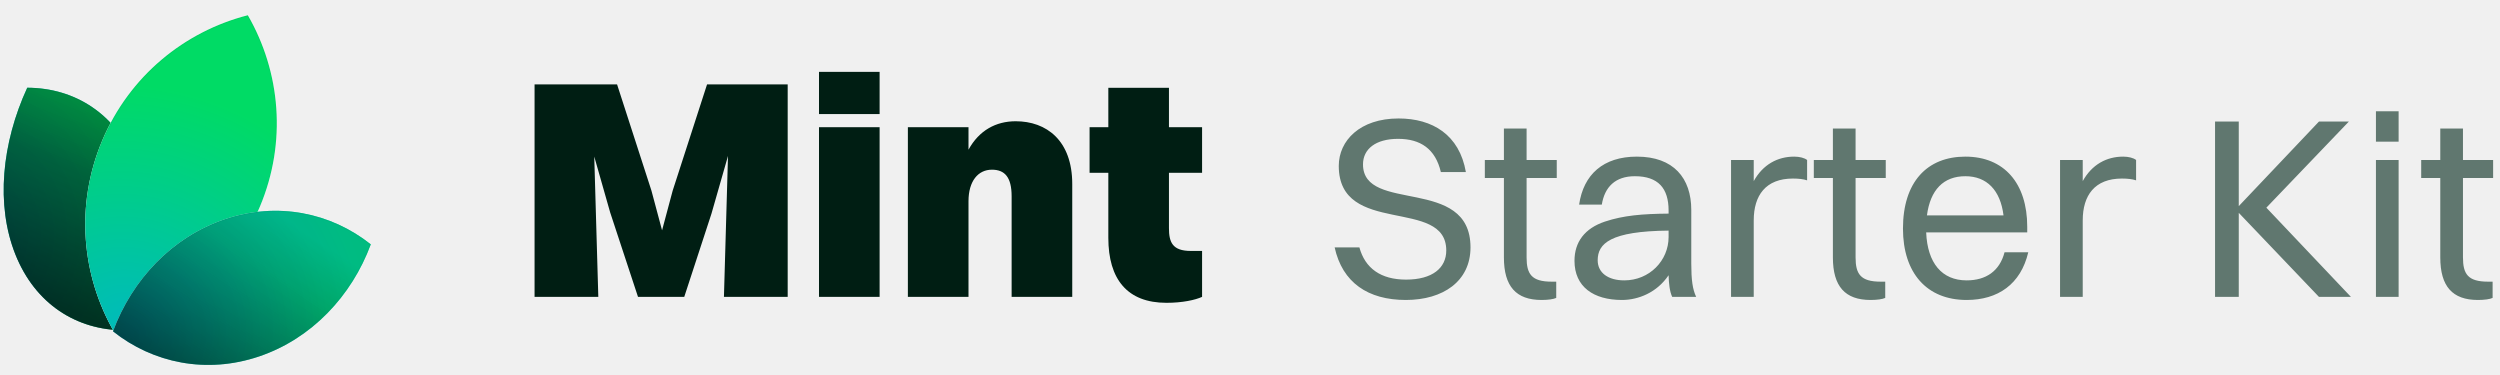
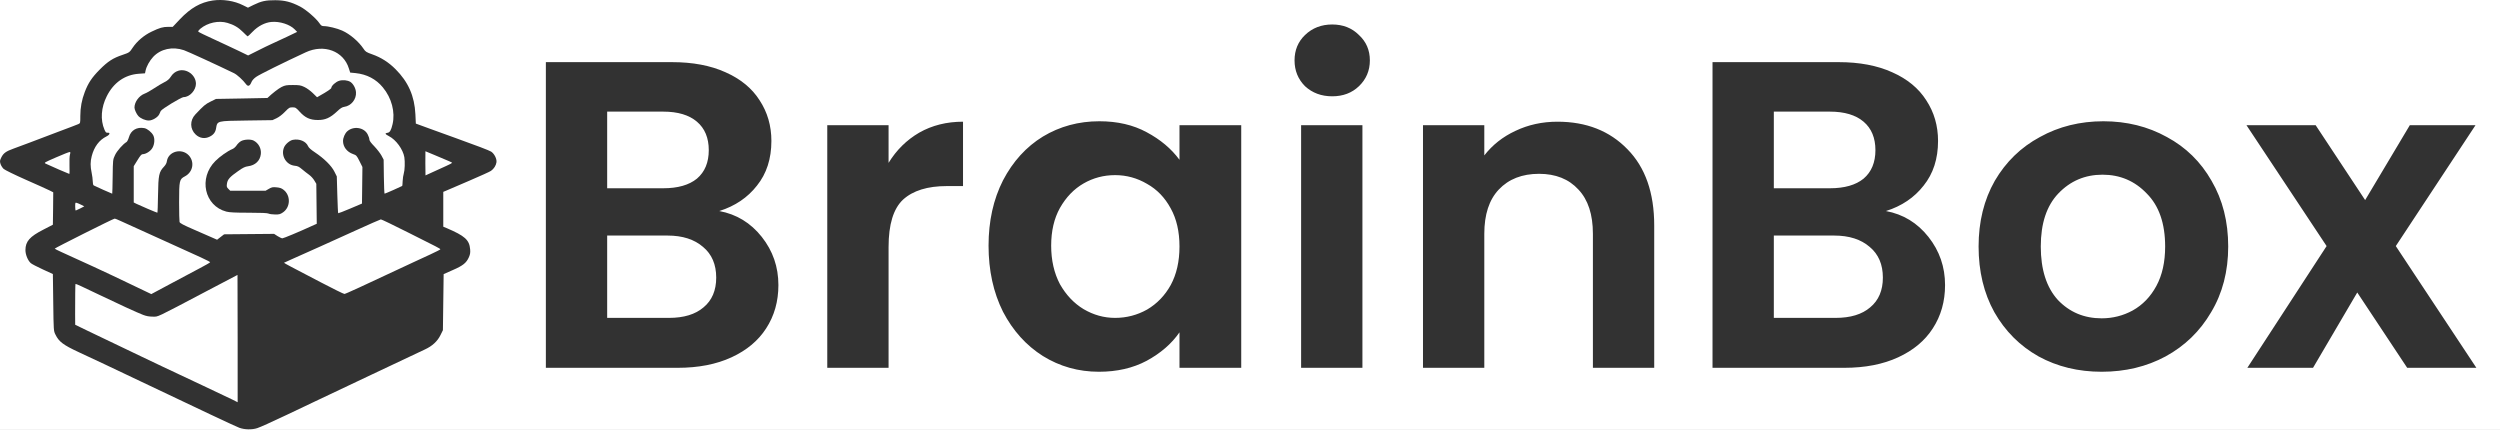
- <svg xmlns="http://www.w3.org/2000/svg" width="160" height="24" viewBox="0 0 160 24" fill="none">
-   <path d="M7.953 21.139C4.896 21.13 2.255 19.458 0.987 16.29C-0.28 13.121 0.109 9.163 1.744 5.615C4.801 5.624 7.442 7.296 8.71 10.465C9.977 13.633 9.588 17.591 7.953 21.139Z" fill="white" />
-   <path d="M7.953 21.139C4.896 21.13 2.255 19.458 0.987 16.29C-0.28 13.121 0.109 9.163 1.744 5.615C4.801 5.624 7.442 7.296 8.71 10.465C9.977 13.633 9.588 17.591 7.953 21.139Z" fill="url(#paint0_radial_115_86)" />
-   <path d="M7.953 21.139C4.896 21.13 2.255 19.458 0.987 16.29C-0.28 13.121 0.109 9.163 1.744 5.615C4.801 5.624 7.442 7.296 8.71 10.465C9.977 13.633 9.588 17.591 7.953 21.139Z" fill="black" fill-opacity="0.5" style="mix-blend-mode:hard-light" />
-   <path d="M7.953 21.139C4.896 21.13 2.255 19.458 0.987 16.29C-0.28 13.121 0.109 9.163 1.744 5.615C4.801 5.624 7.442 7.296 8.71 10.465C9.977 13.633 9.588 17.591 7.953 21.139Z" fill="url(#paint1_linear_115_86)" fill-opacity="0.5" style="mix-blend-mode:hard-light" />
-   <path d="M7.935 21.111C4.897 21.096 2.274 19.431 1.013 16.279C-0.248 13.124 0.136 9.182 1.762 5.643C4.8 5.659 7.423 7.324 8.684 10.476C9.945 13.63 9.561 17.572 7.935 21.111Z" stroke="url(#paint2_linear_115_86)" stroke-opacity="0.05" stroke-width="0.056" />
-   <path d="M7.31 21.257C11.354 20.221 14.884 17.375 16.628 13.236C18.373 9.097 17.945 4.587 15.86 0.976C11.816 2.012 8.287 4.858 6.542 8.998C4.797 13.137 5.225 17.646 7.31 21.257Z" fill="white" />
-   <path d="M7.31 21.257C11.354 20.221 14.884 17.375 16.628 13.236C18.373 9.097 17.945 4.587 15.86 0.976C11.816 2.012 8.287 4.858 6.542 8.998C4.797 13.137 5.225 17.646 7.31 21.257Z" fill="url(#paint3_radial_115_86)" />
-   <path d="M16.602 13.225C14.864 17.349 11.351 20.187 7.324 21.225C5.253 17.624 4.829 13.132 6.568 9.009C8.306 4.885 11.819 2.047 15.846 1.009C17.918 4.61 18.341 9.101 16.602 13.225Z" stroke="url(#paint4_linear_115_86)" stroke-opacity="0.05" stroke-width="0.056" />
-   <path d="M7.234 21.207C9.789 23.237 13.21 23.951 16.577 22.814C19.944 21.677 22.506 18.945 23.73 15.638C21.175 13.608 17.754 12.894 14.387 14.031C11.02 15.168 8.458 17.901 7.234 21.207Z" fill="white" />
-   <path d="M7.234 21.207C9.789 23.237 13.21 23.951 16.577 22.814C19.944 21.677 22.506 18.945 23.73 15.638C21.175 13.608 17.754 12.894 14.387 14.031C11.02 15.168 8.458 17.901 7.234 21.207Z" fill="url(#paint5_radial_115_86)" />
-   <path d="M7.234 21.207C9.789 23.237 13.21 23.951 16.577 22.814C19.944 21.677 22.506 18.945 23.73 15.638C21.175 13.608 17.754 12.894 14.387 14.031C11.02 15.168 8.458 17.901 7.234 21.207Z" fill="black" fill-opacity="0.2" style="mix-blend-mode:hard-light" />
-   <path d="M7.234 21.207C9.789 23.237 13.21 23.951 16.577 22.814C19.944 21.677 22.506 18.945 23.73 15.638C21.175 13.608 17.754 12.894 14.387 14.031C11.02 15.168 8.458 17.901 7.234 21.207Z" fill="url(#paint6_linear_115_86)" fill-opacity="0.5" style="mix-blend-mode:hard-light" />
-   <path d="M16.568 22.787C13.218 23.918 9.814 23.212 7.267 21.198C8.492 17.907 11.044 15.189 14.396 14.058C17.747 12.927 21.15 13.633 23.697 15.648C22.472 18.938 19.92 21.656 16.568 22.787Z" stroke="url(#paint7_linear_115_86)" stroke-opacity="0.05" stroke-width="0.056" />
-   <path d="M34.212 19V5.4H39.492L41.692 12.2L42.372 14.74L43.052 12.2L45.252 5.4H50.412V19H46.332L46.592 9.98L45.532 13.68L43.792 19H40.832L39.052 13.6L38.032 10.02L38.292 19H34.212ZM52.416 7.3V4.6H56.295V7.3H52.416ZM52.416 19V8.14H56.295V19H52.416ZM58.104 19V8.14H61.984V9.58C62.664 8.34 63.744 7.76 65.004 7.76C66.964 7.76 68.624 8.98 68.624 11.78V19H64.744V12.56C64.744 11.34 64.304 10.86 63.484 10.86C62.604 10.86 61.984 11.58 61.984 12.88V19H58.104ZM70.933 15.22V11.06H69.733V8.14H70.933V5.62H74.813V8.14H76.933V11.06H74.813V14.6C74.813 15.5 75.033 16.06 76.213 16.06H76.933V19C76.493 19.2 75.673 19.38 74.653 19.38C72.153 19.38 70.933 17.88 70.933 15.22Z" fill="#001E13" />
-   <path d="M87.232 10.519C87.232 13.687 94.112 11.229 94.112 15.832C94.112 17.994 92.364 19.198 89.971 19.198C87.562 19.198 85.912 18.093 85.417 15.832H87.001C87.364 17.169 88.371 17.895 89.987 17.895C91.671 17.895 92.561 17.152 92.561 16.03C92.561 12.598 85.681 15.155 85.681 10.618C85.681 9.001 87.034 7.582 89.509 7.582C91.671 7.582 93.403 8.621 93.816 11.014H92.215C91.868 9.529 90.912 8.886 89.476 8.886C88.057 8.886 87.232 9.529 87.232 10.519ZM96.25 16.476V11.393H95.029V10.239H96.25V8.226H97.702V10.239H99.632V11.393H97.702V16.476C97.702 17.532 98.015 18.026 99.302 18.026H99.599V19.066C99.434 19.148 99.071 19.198 98.659 19.198C97.025 19.198 96.25 18.323 96.25 16.476ZM102.516 13.093H101.064C101.345 11.162 102.615 10.024 104.76 10.024C107.103 10.024 108.242 11.393 108.242 13.44V16.888C108.242 17.895 108.324 18.521 108.555 19H107.021C106.856 18.654 106.806 18.142 106.79 17.614C106.047 18.72 104.859 19.198 103.803 19.198C101.988 19.198 100.767 18.357 100.767 16.69C100.767 15.486 101.427 14.611 102.714 14.182C103.902 13.786 105.107 13.687 106.79 13.671V13.473C106.79 12.053 106.13 11.278 104.628 11.278C103.374 11.278 102.698 11.971 102.516 13.093ZM102.252 16.657C102.252 17.465 102.929 17.944 103.952 17.944C105.569 17.944 106.79 16.674 106.79 15.172V14.759C103.061 14.793 102.252 15.585 102.252 16.657ZM110.787 19V10.239H112.239V11.591C112.833 10.519 113.774 10.024 114.83 10.024C115.176 10.024 115.49 10.107 115.655 10.239V11.542C115.407 11.46 115.094 11.427 114.747 11.427C112.998 11.427 112.239 12.515 112.239 14.1V19H110.787ZM117.305 16.476V11.393H116.084V10.239H117.305V8.226H118.757V10.239H120.688V11.393H118.757V16.476C118.757 17.532 119.071 18.026 120.358 18.026H120.655V19.066C120.49 19.148 120.127 19.198 119.714 19.198C118.081 19.198 117.305 18.323 117.305 16.476ZM129.809 16.145C129.33 18.192 127.862 19.198 125.865 19.198C123.324 19.198 121.79 17.482 121.79 14.627C121.79 11.658 123.324 10.024 125.783 10.024C128.258 10.024 129.743 11.723 129.743 14.512V14.875H123.275C123.357 16.838 124.281 17.944 125.865 17.944C127.103 17.944 127.977 17.35 128.291 16.145H129.809ZM125.783 11.278C124.38 11.278 123.539 12.152 123.324 13.786H128.225C128.027 12.169 127.152 11.278 125.783 11.278ZM131.843 19V10.239H133.295V11.591C133.889 10.519 134.829 10.024 135.885 10.024C136.232 10.024 136.545 10.107 136.71 10.239V11.542C136.463 11.46 136.149 11.427 135.803 11.427C134.054 11.427 133.295 12.515 133.295 14.1V19H131.843ZM141.763 19V7.78H143.281V13.192L148.413 7.78H150.327L145.047 13.291L150.459 19H148.413L143.281 13.621V19H141.763ZM152.06 9.067V7.12H153.512V9.067H152.06ZM152.06 19V10.239H153.512V19H152.06ZM156.178 16.476V11.393H154.957V10.239H156.178V8.226H157.63V10.239H159.56V11.393H157.63V16.476C157.63 17.532 157.943 18.026 159.23 18.026H159.527V19.066C159.362 19.148 158.999 19.198 158.587 19.198C156.953 19.198 156.178 18.323 156.178 16.476Z" fill="#002719" fill-opacity="0.6" />
+ <svg xmlns="http://www.w3.org/2000/svg" width="4921" height="845" viewBox="0 0 4921 845" fill="none">
+   <g clip-path="url(#clip0_1_2)">
+     <rect width="4921" height="845" fill="white" />
+     <g clip-path="url(#clip1_1_2)">
+       <path d="M418.815 0.994C394.76 4.595 375.458 15.543 354.284 37.725L340.024 52.849H331.525C320.578 52.849 314.384 54.578 298.252 62.356C283.415 69.414 269.731 81.082 261.233 93.758C254.894 103.264 254.751 103.408 241.211 108.018C222.485 114.212 212.114 120.982 196.27 136.97C180.857 152.527 173.655 163.33 166.885 181.047C160.979 196.315 158.098 211.728 158.098 228.293C158.098 242.409 158.098 242.553 154.209 244.282C151.904 245.29 134.043 252.204 114.165 259.55C94.432 266.897 69.08 276.547 57.989 280.869C46.898 285.046 32.782 290.376 26.588 292.536C11.751 297.865 6.854 301.467 2.677 309.677C-0.348 316.015 -0.636 317.167 0.948 322.497C1.956 325.666 4.693 330.131 7.142 332.436C9.735 334.74 28.604 343.959 51.363 354.042C73.258 363.693 94.144 373.056 98.033 375.072L104.803 378.529L104.514 410.362L104.082 442.34L85.645 451.847C58.277 465.819 50.211 475.182 50.067 492.178C50.067 501.109 54.676 512.489 60.438 517.818C62.454 519.691 73.114 525.164 84.061 530.206L104.082 539.424L104.803 595.313C105.523 651.2 105.523 651.348 109.124 658.546C115.894 672.522 124.248 678.857 154.497 692.976C169.622 700.032 192.524 710.834 205.632 716.886C218.74 723.079 250.862 738.202 276.933 750.736C392.167 805.613 463.324 839.174 471.102 842.058C481.185 845.805 496.31 846.088 506.249 842.779C513.163 840.474 531.6 832.118 565.738 815.985C575.677 811.233 600.596 799.42 621.192 789.628C672.475 765.428 679.673 761.971 730.668 737.771C786.845 711.124 822.71 694.128 836.539 687.787C850.941 681.162 861.17 671.654 867.074 659.557L871.825 649.906L872.546 594.74L873.267 539.568L891.132 531.646C911.438 522.86 918.068 517.53 923.109 506.006C925.556 500.389 925.987 496.932 925.414 490.594C923.83 472.157 915.042 464.378 879.46 449.11L872.546 446.229V411.947V377.665L878.74 375.072C882.055 373.632 902.366 364.845 923.682 355.77C945.146 346.552 964.305 337.909 966.462 336.325C972.224 332.291 976.402 325.666 977.265 319.328C978.134 312.702 973.093 302.619 966.752 298.442C963.153 296.137 937.221 286.198 897.036 271.794C886.375 267.905 864.338 259.982 848.063 254.077L818.532 243.273L817.669 224.836C815.938 189.113 803.699 161.313 778.488 136.106C764.949 122.566 750.258 113.203 732.825 107.01C720.869 102.832 719.286 101.68 715.545 95.918C706.036 81.802 689.04 67.109 673.48 60.196C663.977 55.874 645.823 51.409 637.473 51.409C633.584 51.409 632 50.401 629.258 46.368C622.492 36.285 602.47 19 590.801 12.95C572.941 3.731 560.553 0.562 541.971 0.418C523.246 0.274 514.171 2.291 499.191 9.637L488.099 15.111L478.448 10.357C461.163 1.57 438.549 -1.887 418.815 0.994ZM447.767 45.071C460.443 48.816 469.23 54.002 478.304 63.077C482.914 67.83 487.091 71.575 487.523 71.575C488.099 71.575 492.421 67.398 497.174 62.501C507.833 51.409 521.373 44.351 534.193 43.199C550.47 41.614 570.779 48.096 580.286 58.035L584.896 62.788L564.154 72.727C552.775 78.057 539.234 84.395 534.049 86.699C528.864 89.004 516.476 95.054 506.537 100.095L488.387 109.17L471.246 100.816C461.739 96.206 450.504 90.877 446.183 89.004C441.862 86.988 431.779 82.378 423.856 78.633C415.934 75.032 405.131 69.99 399.801 67.398C394.328 64.949 390.007 62.356 390.007 61.636C390.007 60.916 392.023 58.611 394.472 56.451C408.732 44.639 430.338 39.886 447.767 45.071ZM362.062 98.799C368.977 101.103 426.737 127.608 460.587 144.028C466.781 147.053 478.304 157.568 484.355 165.779C488.099 170.82 491.7 169.524 494.725 162.178C496.022 158.576 499.478 154.687 503.944 151.519C509.561 147.197 558.536 122.998 601.749 102.976C637.904 86.123 676.216 100.527 686.735 134.81L689.324 142.876L699.843 143.885C722.022 146.189 740.176 155.696 753.567 171.972C771.001 192.859 778.199 220.803 772.727 244.426C769.849 256.669 767.254 260.99 762.645 261.423C757.025 262.143 757.893 264.016 765.67 268.049C779.499 275.107 793.18 293.832 795.916 309.389C797.358 318.463 796.785 335.461 794.764 341.654C793.759 344.679 792.89 351.161 792.607 356.202C792.459 361.244 792.027 365.709 791.738 365.998C790.733 366.862 758.177 381.266 757.025 381.266C756.451 381.266 755.872 366.142 755.589 347.704L755.151 314.287L750.979 306.364C748.674 302.043 742.333 293.832 737.003 288.214C730.236 281.301 727.063 276.98 727.063 274.531C727.063 272.514 725.627 268.049 723.753 264.592C716.697 250.62 695.665 247.451 683.42 258.542C678.958 262.575 675.212 271.218 675.212 277.556C675.212 288.935 682.847 299.018 694.802 303.195C701.427 305.5 702.148 306.22 707.62 317.167L713.382 328.691L712.951 364.701L712.519 400.711L689.472 410.507C676.654 415.98 665.993 420.014 665.703 419.725C665.272 419.293 664.551 402.873 663.977 383.139L662.967 347.272L658.215 337.765C652.595 326.386 638.046 311.982 619.897 299.882C612.262 294.841 607.511 290.663 606.358 287.638C602.18 278.132 589.505 272.802 576.541 275.251C570.347 276.403 561.705 283.749 559.112 290.087C552.342 305.932 563.145 324.513 579.998 326.242C585.904 326.818 588.497 327.97 594.545 333.156C598.581 336.613 604.916 341.51 608.521 344.103C612.12 346.696 616.73 351.737 618.745 355.338L622.634 361.82L623.065 401.144L623.496 440.467L612.262 445.509C589.361 456.024 558.104 469.132 555.799 469.132C554.359 469.132 550.181 467.115 546.436 464.81L539.522 460.345L490.404 460.778L441.141 461.21L434.228 466.539L427.314 471.869L419.103 468.267C414.638 466.251 398.073 459.049 382.516 452.279C360.622 442.772 353.996 439.315 353.42 436.867C352.987 435.282 352.555 417.997 352.555 398.551C352.555 354.906 353.132 352.889 363.935 347.128C379.924 338.774 383.525 318.752 371.569 305.788C357.597 290.952 331.525 297.865 328.5 317.167C328.068 320.912 326.052 324.657 322.739 328.115C312.944 338.485 311.648 344.535 311.072 383.715C310.783 403.016 310.207 418.717 309.775 418.717C308.623 418.717 274.629 404.313 268.723 401.288L263.249 398.551V362.828V327.106L270.595 315.295C275.925 306.508 278.518 303.483 280.822 303.483C287.161 303.483 296.379 297.578 299.98 291.24C304.301 283.893 305.021 273.09 301.708 266.464C298.395 260.127 290.041 253.356 284.135 252.204C269.299 249.467 257.632 256.382 253.743 270.21C252.446 274.675 250.286 278.852 248.989 279.572C242.075 283.605 230.12 297.145 226.375 305.356C222.197 314.287 222.197 314.43 221.765 347.704C221.477 366.142 221.189 381.266 220.9 381.266C220.181 381.266 186.187 366.142 184.458 364.989C183.306 364.269 182.585 360.956 182.585 357.067C182.585 353.322 181.577 345.687 180.425 340.214C177.688 327.25 177.688 318.319 180.569 307.228C185.322 288.935 195.262 275.539 209.666 268.481C216.292 265.168 217.588 260.703 211.682 261.279C209.089 261.567 207.793 260.414 205.632 255.229C197.278 235.927 199.006 211.584 210.098 189.546C223.494 162.61 245.82 147.053 273.332 145.181L285.432 144.317L286.584 138.843C288.312 130.632 294.506 119.541 301.421 112.051C316.257 96.206 339.448 91.165 362.062 98.799ZM856.129 305.5C886.375 318.176 889.832 319.616 889.832 320.624C889.832 321.056 884.791 323.793 878.598 326.53C872.546 329.267 860.881 334.596 852.672 338.341C844.605 342.087 837.833 345.255 837.543 345.255C837.402 345.255 837.26 334.596 837.26 321.489C837.26 308.38 837.402 297.721 837.402 297.721C837.543 297.721 846.047 301.178 856.129 305.5ZM137.644 304.491C136.78 307.516 136.492 317.311 136.78 326.098C137.068 335.028 136.924 342.374 136.492 342.374C135.628 342.374 99.041 326.53 90.11 322.208C86.221 320.336 86.797 320.048 110.276 309.821C123.528 304.059 135.484 299.306 136.78 299.306C138.797 299.162 138.941 299.882 137.644 304.491ZM160.259 403.305L165.876 406.186L158.098 410.218C153.777 412.379 149.744 414.252 149.168 414.396C148.448 414.396 148.015 410.795 148.015 406.329C148.015 398.695 148.159 398.407 151.328 399.415C153.057 399.847 157.09 401.72 160.259 403.305ZM237.754 435.138C252.59 442.052 273.476 451.559 321.587 473.165C394.76 506.006 413.773 514.937 413.629 516.234C413.486 516.81 404.843 521.996 394.183 527.469C383.525 533.087 357.597 546.915 336.278 558.294L297.819 578.892L255.615 558.726C216.292 539.713 151.328 509.608 121.08 496.212C113.733 492.899 107.684 489.874 107.684 489.442C107.684 488.289 223.062 430.384 225.51 430.384C226.518 430.24 232.136 432.401 237.754 435.138ZM802.978 457.465C861.17 486.561 866.784 489.442 866.784 490.738C866.784 491.314 857.855 495.78 847.052 500.821C836.107 505.863 821.7 512.489 814.933 515.657C708.631 565.496 680.111 578.604 677.948 578.604C676.506 578.604 655.621 568.377 631.711 555.845C607.653 543.17 581.439 529.485 573.373 525.308C565.162 520.987 558.68 517.386 558.968 517.242C559.112 517.098 565.162 514.361 572.22 511.192C600.886 498.517 652.595 475.325 698.98 454.151C725.91 441.908 748.816 431.825 749.679 431.825C750.69 431.681 774.742 443.204 802.978 457.465ZM467.789 666.471V791.785L458.139 786.892C452.665 784.297 426.017 771.479 398.649 758.655C328.357 725.674 303.149 713.718 277.654 701.474C265.41 695.564 242.363 684.477 226.518 676.984C210.674 669.497 186.474 657.825 172.935 651.348L148.015 639.245L147.872 618.65C147.872 586.382 148.159 559.302 148.591 558.87C149.168 558.294 163.284 564.776 193.389 579.324C230.407 597.186 271.892 616.198 281.686 619.802C288.025 622.249 293.642 623.26 300.7 623.26C312.224 623.26 303.725 627.29 406.571 573.13C439.845 555.557 467.213 541.153 467.501 541.153C467.646 541.153 467.789 597.618 467.789 666.471Z" fill="#323232" />
+       <path d="M350.973 139.274C344.779 141.147 339.882 145.036 335.849 151.518C332.968 155.84 329.655 158.72 323.893 161.601C319.428 163.762 310.353 169.236 303.583 173.7C296.813 178.166 288.315 183.064 284.57 184.36C273.622 188.537 264.691 200.781 264.691 211.728C264.691 215.617 268.725 224.547 272.326 228.437C276.791 233.19 286.01 237.223 292.924 237.223C300.126 237.223 310.641 230.886 313.522 224.836C314.53 222.531 315.971 219.65 316.403 218.498C318.275 214.609 357.023 191.13 361.488 191.13C373.444 191.13 385.687 177.59 385.687 164.77C385.543 147.629 367.25 134.233 350.973 139.274Z" fill="#323232" />
+       <path d="M667.718 159.008C661.093 160.881 652.164 168.947 652.164 172.981C652.164 174.709 643.376 180.615 629.116 188.537L624.075 191.418L615.719 183.208C611.11 178.742 603.622 173.268 599.154 171.252C591.957 167.795 589.073 167.363 576.541 167.363C563.866 167.363 561.273 167.795 554.215 171.252C548.165 174.277 536.065 183.64 526.415 192.858C526.27 193.002 503.367 193.434 475.567 193.866L425.153 194.731L414.349 200.06C404.122 205.102 401.098 207.695 384.389 225.412C373.441 237.079 373.73 254.076 385.253 264.88C393.031 272.226 403.402 273.81 412.909 268.913C420.255 265.312 424.144 260.126 425.296 252.636C427.89 237.656 426.305 238.088 485.795 237.224L536.209 236.503L544.276 232.758C549.317 230.309 555.655 225.556 560.841 220.082C568.763 212.016 569.771 211.296 575.677 211.296C581.583 211.296 582.591 211.872 589.793 219.794C600.596 231.75 610.247 236.215 625.517 236.215C640.061 236.359 649.859 232.038 663.109 219.65C670.023 213.024 673.628 210.864 677.806 210.288C691.197 208.415 701.858 195.307 700.706 181.479C700.127 173.557 695.233 164.77 689.613 161.169C684.141 157.856 674.78 156.848 667.718 159.008Z" fill="#323232" />
+       <path d="M474.559 277.7C471.678 279.285 467.645 283.03 465.772 286.054C463.756 289.079 460.155 292.392 457.418 293.4C448.487 297.002 432.643 308.093 423.856 317.024C390.294 350.586 402.394 405.321 445.606 416.557C451.944 418.141 462.459 418.717 489.827 418.717C514.602 418.717 526.558 419.293 528.719 420.446C530.447 421.31 536.209 422.174 541.394 422.174C549.605 422.319 551.622 421.742 557.095 417.997C572.075 407.626 572.507 384.435 557.815 373.344C554.214 370.463 550.613 369.311 544.275 368.735C536.785 368.014 534.913 368.447 529.151 371.76L522.669 375.505H487.955H453.241L449.495 371.76C446.182 368.447 445.895 367.294 446.759 361.388C447.911 353.178 452.232 348.281 468.941 336.613C478.304 329.988 482.481 327.971 488.387 327.25C502.647 325.378 512.01 316.303 513.451 303.196C514.602 292.248 508.985 281.733 499.19 276.691C493.572 273.811 481.041 274.243 474.559 277.7Z" fill="#323232" />
+     </g>
+     <path d="M1415.83 415.401C1449.74 421.722 1477.61 438.675 1499.45 466.259C1521.29 493.844 1532.21 525.451 1532.21 561.08C1532.21 593.262 1524.16 621.708 1508.07 646.419C1492.55 670.555 1469.85 689.52 1439.97 703.312C1410.09 717.104 1374.74 724 1333.94 724H1074.48V122.318H1322.74C1363.54 122.318 1398.59 128.927 1427.9 142.144C1457.78 155.362 1480.2 173.751 1495.14 197.313C1510.65 220.874 1518.41 247.597 1518.41 277.48C1518.41 312.535 1508.93 341.843 1489.97 365.405C1471.58 388.966 1446.87 405.632 1415.83 415.401ZM1195.16 370.577H1305.5C1334.23 370.577 1356.36 364.255 1371.87 351.612C1387.39 338.395 1395.15 319.718 1395.15 295.582C1395.15 271.446 1387.39 252.769 1371.87 239.551C1356.36 226.334 1334.23 219.725 1305.5 219.725H1195.16V370.577ZM1316.7 625.731C1346.01 625.731 1368.71 618.835 1384.8 605.043C1401.47 591.251 1409.8 571.712 1409.8 546.426C1409.8 520.566 1401.18 500.452 1383.94 486.086C1366.7 471.144 1343.43 463.673 1314.12 463.673H1195.16V625.731H1316.7ZM1749.07 320.58C1764.58 295.295 1784.7 275.468 1809.41 261.102C1834.69 246.735 1863.43 239.551 1895.61 239.551V366.267H1863.71C1825.79 366.267 1797.05 375.174 1777.51 392.989C1758.55 410.804 1749.07 441.836 1749.07 486.086V724H1628.39V246.447H1749.07V320.58ZM1945.86 483.5C1945.86 435.227 1955.34 392.414 1974.31 355.06C1993.85 317.707 2019.99 288.973 2052.75 268.86C2086.08 248.746 2123.15 238.689 2163.95 238.689C2199.58 238.689 2230.61 245.873 2257.05 260.239C2284.06 274.606 2305.61 292.709 2321.7 314.546V246.447H2443.24V724H2321.7V654.177C2306.18 676.59 2284.63 695.266 2257.05 710.208C2230.04 724.575 2198.72 731.758 2163.09 731.758C2122.86 731.758 2086.08 721.414 2052.75 700.726C2019.99 680.038 1993.85 651.017 1974.31 613.663C1955.34 575.735 1945.86 532.347 1945.86 483.5ZM2321.7 485.224C2321.7 455.915 2315.95 430.917 2304.46 410.229C2292.96 388.966 2277.45 372.875 2257.91 361.956C2238.37 350.463 2217.39 344.716 2194.98 344.716C2172.57 344.716 2151.88 350.176 2132.92 361.094C2113.95 372.013 2098.44 388.104 2086.37 409.367C2074.88 430.055 2069.13 454.766 2069.13 483.5C2069.13 512.233 2074.88 537.519 2086.37 559.356C2098.44 580.619 2113.95 596.997 2132.92 608.491C2152.46 619.984 2173.14 625.731 2194.98 625.731C2217.39 625.731 2238.37 620.272 2257.91 609.353C2277.45 597.859 2292.96 581.769 2304.46 561.08C2315.95 539.818 2321.7 514.532 2321.7 485.224ZM2622.31 189.555C2601.05 189.555 2583.23 182.946 2568.86 169.729C2555.07 155.936 2548.18 138.984 2548.18 118.87C2548.18 98.757 2555.07 82.091 2568.86 68.874C2583.23 55.081 2601.05 48.185 2622.31 48.185C2643.57 48.185 2661.1 55.081 2674.89 68.874C2689.26 82.091 2696.44 98.757 2696.44 118.87C2696.44 138.984 2689.26 155.936 2674.89 169.729C2661.1 182.946 2643.57 189.555 2622.31 189.555ZM2681.79 246.447V724H2561.11V246.447H2681.79ZM3065.66 239.551C3122.55 239.551 3168.52 257.653 3203.58 293.858C3238.63 329.488 3256.16 379.484 3256.16 443.847V724H3135.48V460.225C3135.48 422.297 3126 393.276 3107.03 373.163C3088.07 352.474 3062.21 342.13 3029.45 342.13C2996.12 342.13 2969.69 352.474 2950.15 373.163C2931.18 393.276 2921.7 422.297 2921.7 460.225V724H2801.02V246.447H2921.7V305.926C2937.79 285.238 2958.19 269.147 2982.9 257.654C3008.19 245.585 3035.77 239.551 3065.66 239.551ZM3712.28 415.401C3746.18 421.722 3774.06 438.675 3795.89 466.259C3817.73 493.844 3828.65 525.451 3828.65 561.08C3828.65 593.262 3820.6 621.708 3804.51 646.419C3789 670.555 3766.3 689.52 3736.41 703.312C3706.53 717.104 3671.19 724 3630.39 724H3370.92V122.318H3619.18C3659.98 122.318 3695.04 128.927 3724.35 142.144C3754.23 155.362 3776.64 173.751 3791.58 197.313C3807.1 220.874 3814.86 247.597 3814.86 277.48C3814.86 312.535 3805.37 341.843 3786.41 365.405C3768.02 388.966 3743.31 405.632 3712.28 415.401ZM3491.6 370.577H3601.94C3630.67 370.577 3652.8 364.255 3668.32 351.612C3683.83 338.395 3691.59 319.718 3691.59 295.582C3691.59 271.446 3683.83 252.769 3668.32 239.551C3652.8 226.334 3630.67 219.725 3601.94 219.725H3491.6V370.577ZM3613.15 625.731C3642.46 625.731 3665.15 618.835 3681.25 605.043C3697.91 591.251 3706.24 571.712 3706.24 546.426C3706.24 520.566 3697.62 500.452 3680.38 486.086C3663.14 471.144 3639.87 463.673 3610.56 463.673H3491.6V625.731H3613.15ZM4136.88 731.758C4090.91 731.758 4049.53 721.701 4012.75 701.588C3975.98 680.9 3946.96 651.879 3925.69 614.525C3905 577.171 3894.66 534.071 3894.66 485.224C3894.66 436.377 3905.29 393.276 3926.55 355.922C3948.39 318.569 3977.99 289.835 4015.34 269.722C4052.69 249.033 4094.36 238.689 4140.33 238.689C4186.31 238.689 4227.97 249.033 4265.32 269.722C4302.68 289.835 4331.99 318.569 4353.25 355.922C4375.09 393.276 4386 436.377 4386 485.224C4386 534.071 4374.8 577.171 4352.39 614.525C4330.55 651.879 4300.67 680.9 4262.74 701.588C4225.38 721.701 4183.43 731.758 4136.88 731.758ZM4136.88 626.593C4158.72 626.593 4179.12 621.421 4198.09 611.077C4217.63 600.158 4233.14 584.067 4244.64 562.804C4256.13 541.542 4261.88 515.681 4261.88 485.224C4261.88 439.825 4249.81 405.057 4225.67 380.921C4202.11 356.21 4173.09 343.854 4138.61 343.854C4104.13 343.854 4075.11 356.21 4051.55 380.921C4028.56 405.057 4017.07 439.825 4017.07 485.224C4017.07 530.623 4028.27 565.678 4050.68 590.389C4073.67 614.525 4102.4 626.593 4136.88 626.593ZM4738.3 724L4640.03 575.735L4552.97 724H4423.67L4579.69 484.362L4421.95 246.447H4558.14L4655.55 393.851L4743.48 246.447H4872.78L4715.89 484.362L4874.5 724H4738.3Z" fill="#323232" />
+   </g>
  <defs>
-     <radialGradient id="paint0_radial_115_86" cx="0" cy="0" r="1" gradientUnits="userSpaceOnUse" gradientTransform="translate(-3.00503 15.023) rotate(-10.029) scale(17.9572 17.784)">
-       <stop stop-color="#00B0BB" />
-       <stop offset="1" stop-color="#00DB65" />
-     </radialGradient>
-     <linearGradient id="paint1_linear_115_86" x1="7.39" y1="4.813" x2="1.63" y2="18.689" gradientUnits="userSpaceOnUse">
-       <stop stop-color="#18E299" />
-       <stop offset="1" />
-     </linearGradient>
-     <linearGradient id="paint2_linear_115_86" x1="7.948" y1="8.016" x2="1.761" y2="18.746" gradientUnits="userSpaceOnUse">
-       <stop />
-       <stop offset="1" stop-opacity="0" />
-     </linearGradient>
-     <radialGradient id="paint3_radial_115_86" cx="0" cy="0" r="1" gradientUnits="userSpaceOnUse" gradientTransform="translate(8.11404 20.8822) rotate(-75.7542) scale(21.6246 23.7772)">
-       <stop stop-color="#00BBBB" />
-       <stop offset="0.713" stop-color="#00DB65" />
-     </radialGradient>
-     <linearGradient id="paint4_linear_115_86" x1="7.602" y1="5.871" x2="15.556" y2="16.372" gradientUnits="userSpaceOnUse">
-       <stop />
-       <stop offset="1" stop-opacity="0" />
-     </linearGradient>
-     <radialGradient id="paint5_radial_115_86" cx="0" cy="0" r="1" gradientUnits="userSpaceOnUse" gradientTransform="translate(7.84537 21.5181) rotate(-20.3525) scale(18.5603 17.32)">
-       <stop stop-color="#00B0BB" />
-       <stop offset="1" stop-color="#00DB65" />
-     </radialGradient>
-     <linearGradient id="paint6_linear_115_86" x1="16.808" y1="13.007" x2="10.041" y2="22.994" gradientUnits="userSpaceOnUse">
-       <stop stop-color="#00B1BC" />
-       <stop offset="1" />
-     </linearGradient>
-     <linearGradient id="paint7_linear_115_86" x1="16.808" y1="13.007" x2="14.169" y2="23.841" gradientUnits="userSpaceOnUse">
-       <stop />
-       <stop offset="1" stop-opacity="0" />
-     </linearGradient>
+     <clipPath id="clip0_1_2">
+       <rect width="4921" height="845" fill="white" />
+     </clipPath>
+     <clipPath id="clip1_1_2">
+       <rect width="981" height="845.078" fill="white" />
+     </clipPath>
  </defs>
</svg>
